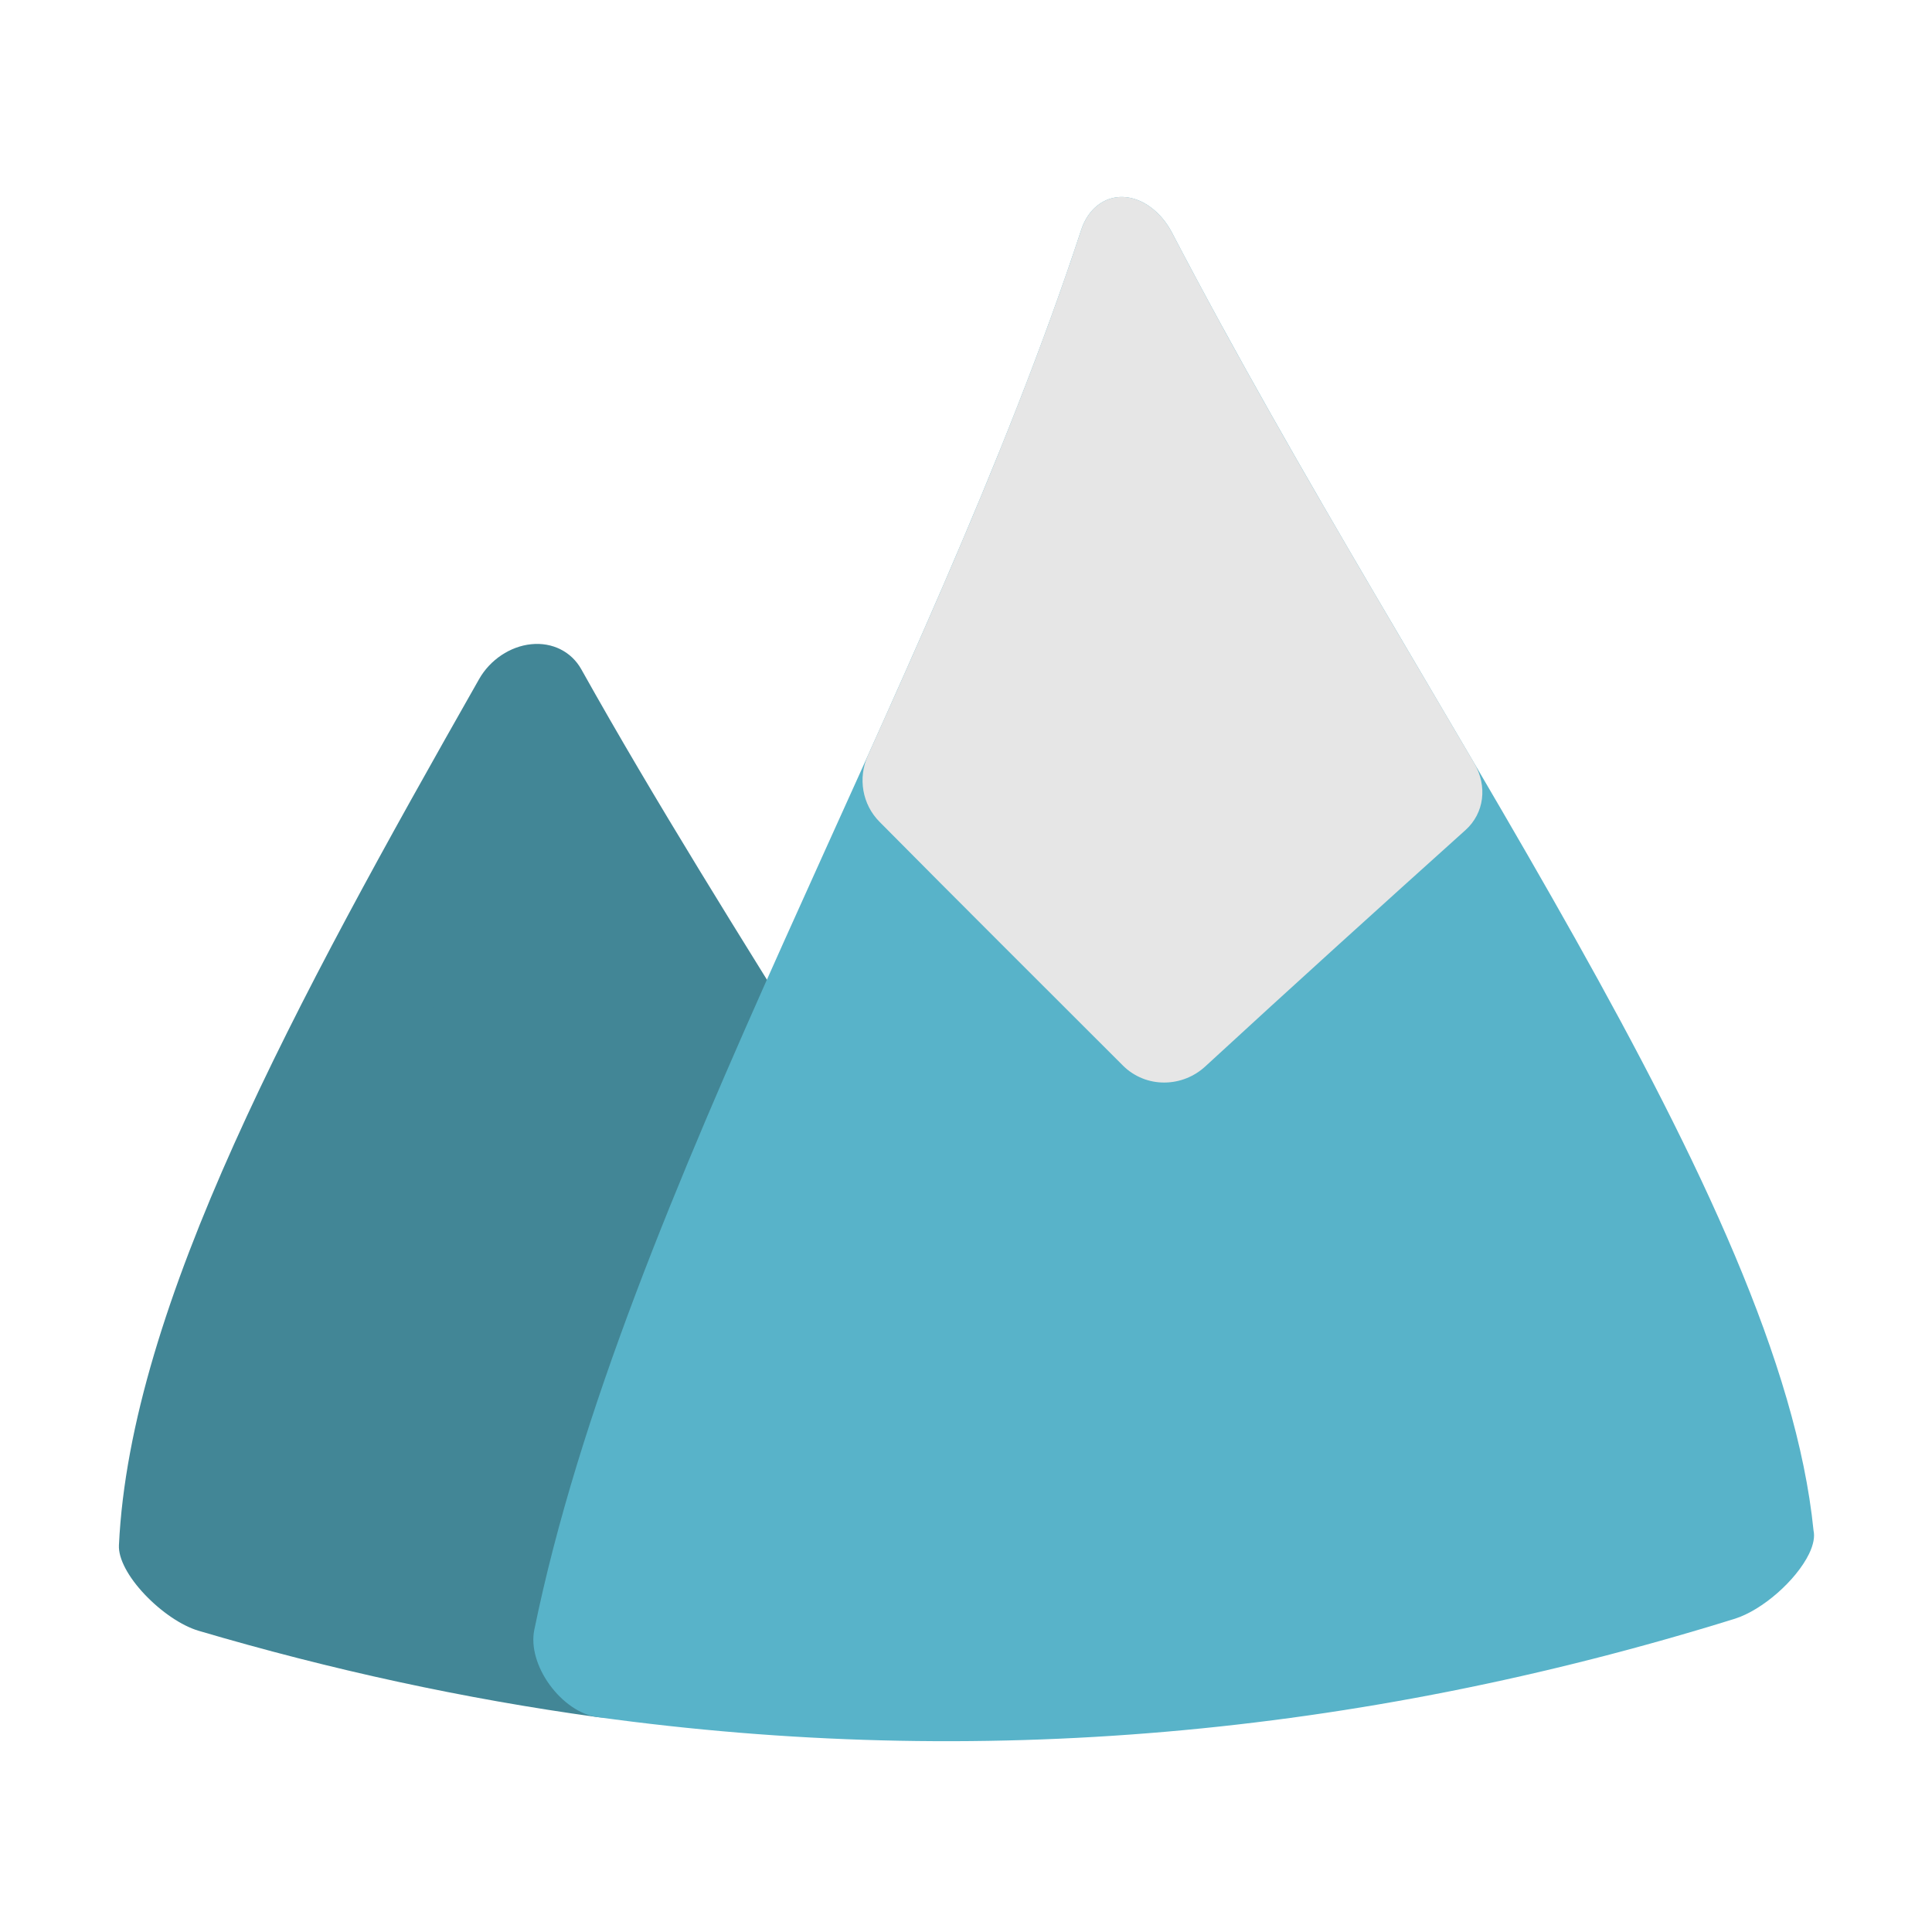
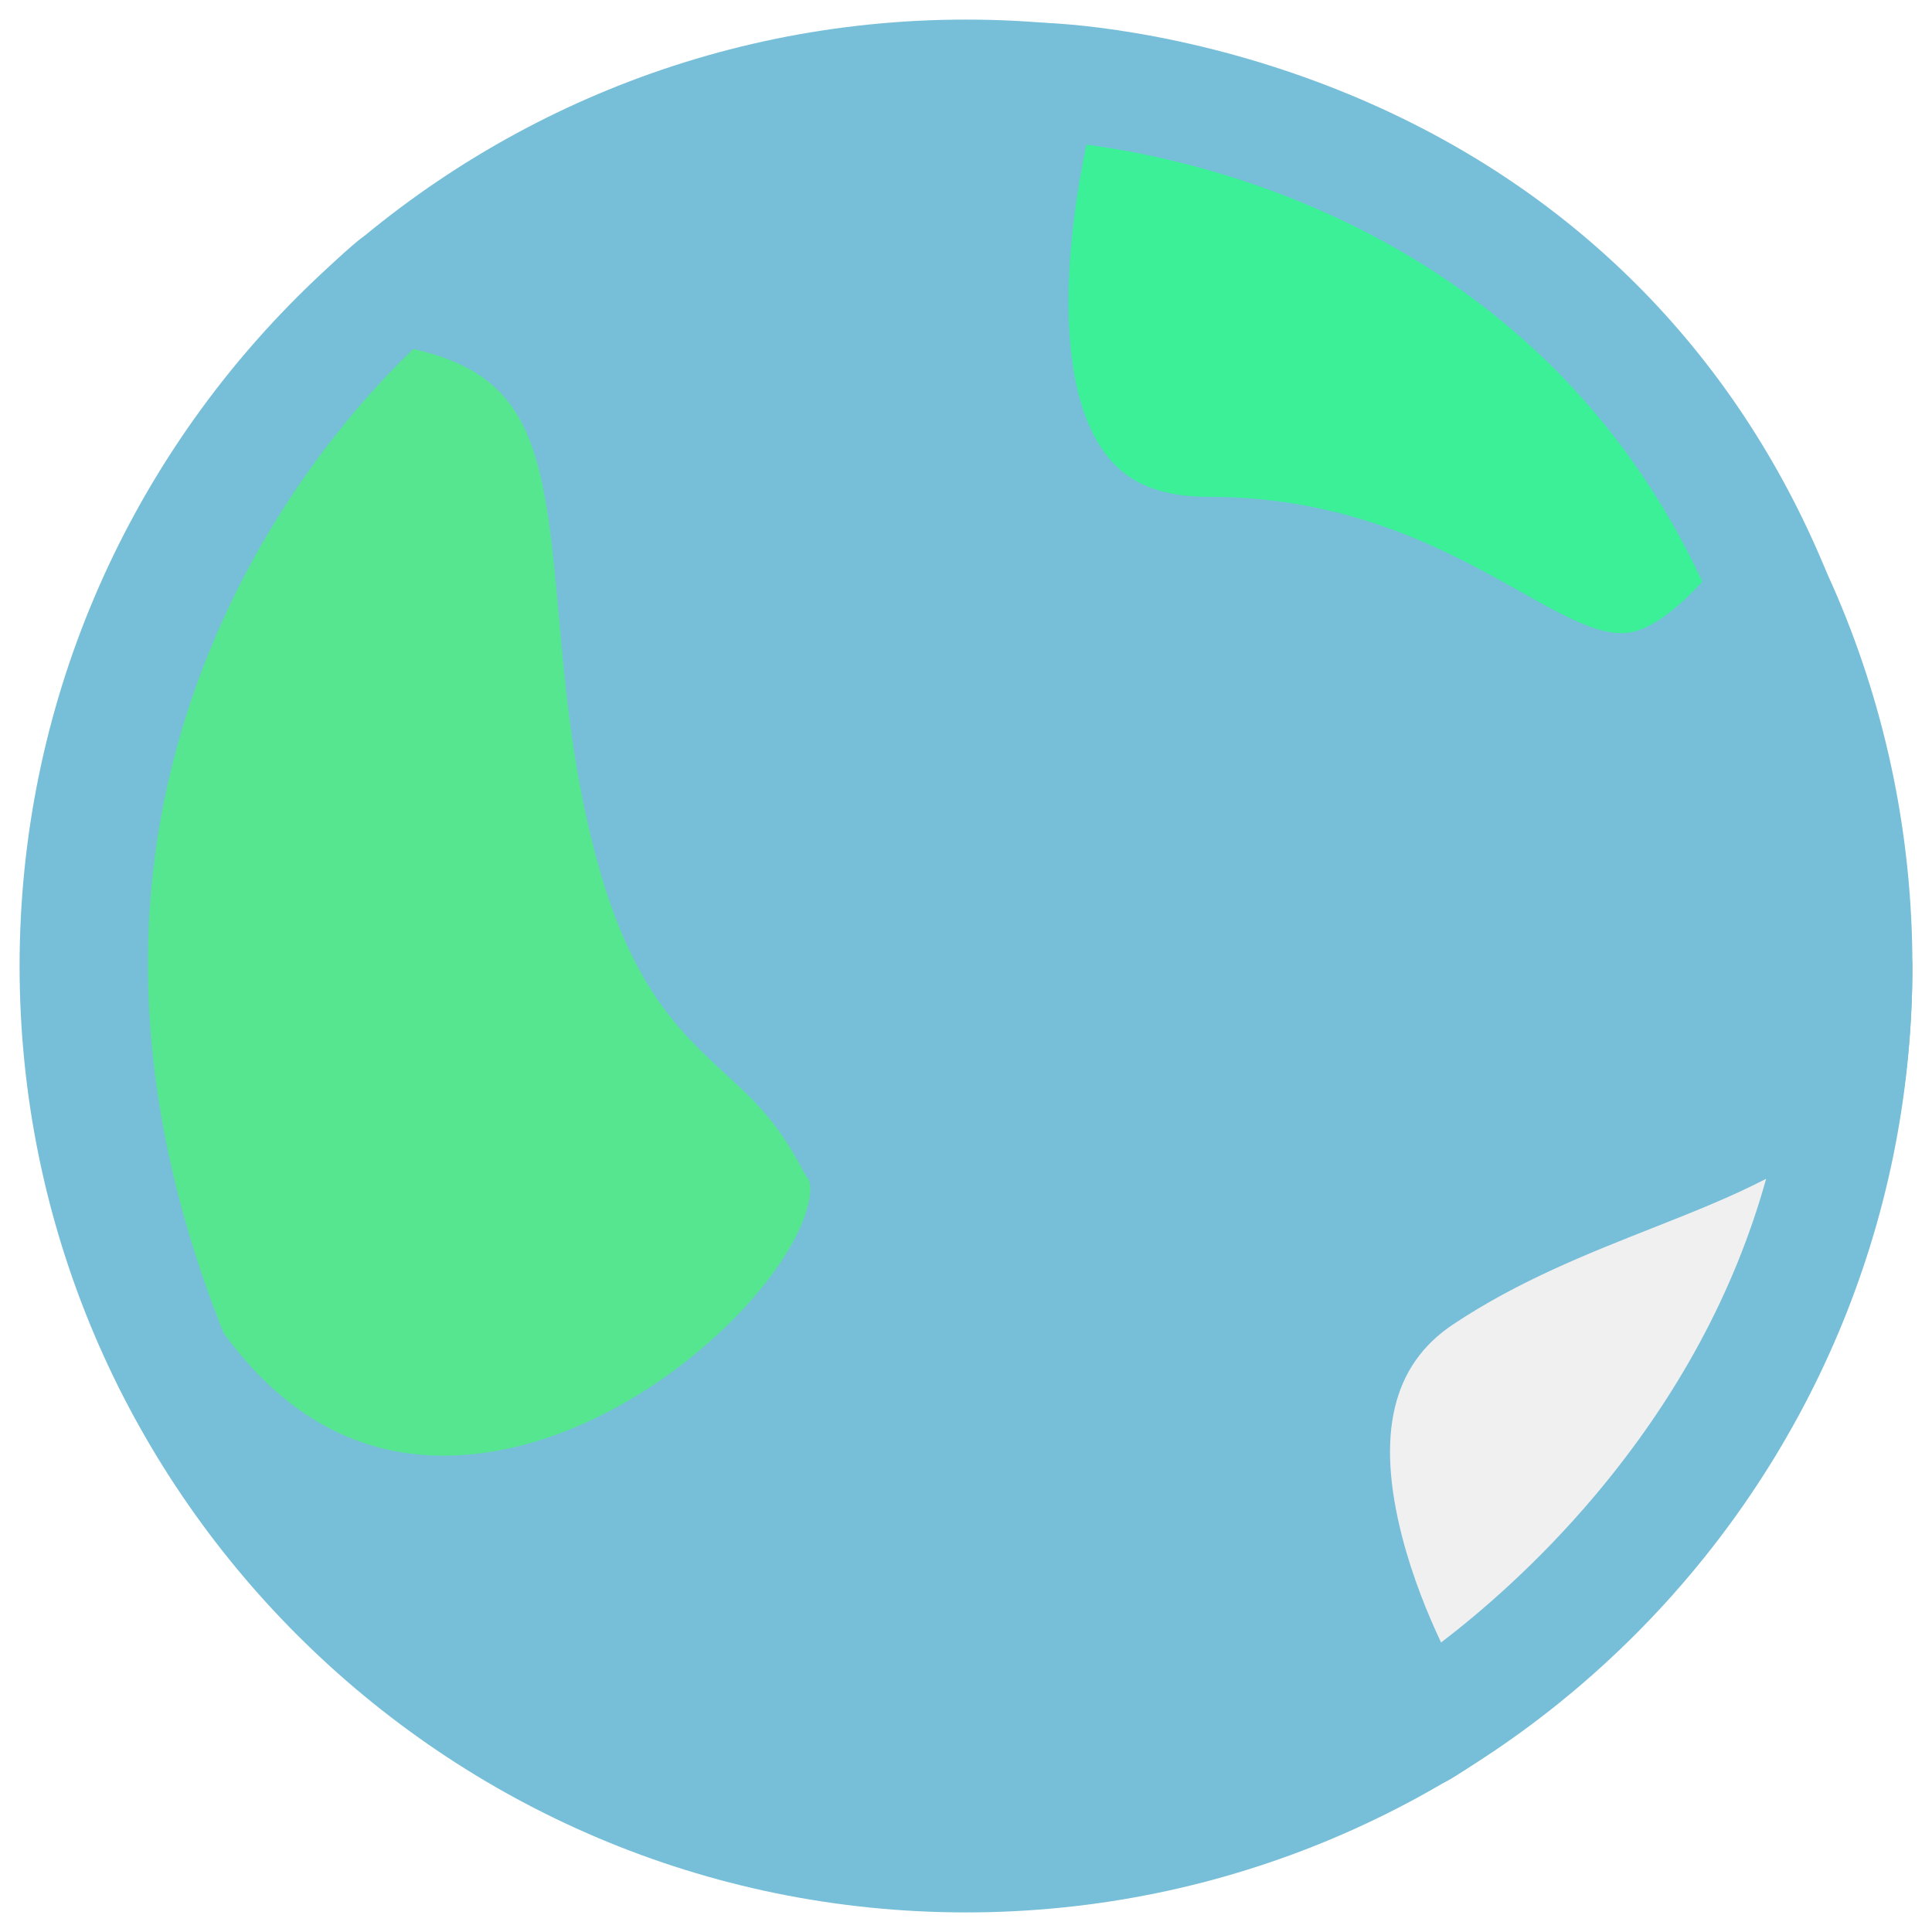
- <svg xmlns="http://www.w3.org/2000/svg" t="1715931971405" class="icon" viewBox="0 0 1108 1024" version="1.1" p-id="1189" width="200" height="200">
-   <path d="M335.929 909.606c-78.504-9.701-157.016-24.931-235.533-45.688 6.916-141.277 100.26-316.721 203.305-503.462 42.298 74.71 91.91 152.999 141.698 232.161" fill="#428696" p-id="1190" />
-   <path d="M342.446 942.738c-76.188-10.508-152.372-27.006-228.556-49.49-9.758-2.894-21.423-10.854-30.873-20.805-9.442-9.964-15.182-20.528-14.81-28.233 6.486-137.545 100.935-310.761 206.576-496.778 6.289-11.047 17.77-18.752 29.891-19.976 12.139-1.237 23.05 4.276 28.703 14.38C375.481 417.143 424.782 495.743 474.154 574.918c10.021 16.073 5.267 37.114-10.455 46.85-15.717 9.749-36.618 4.451-46.867-11.613-39.096-61.475-78.017-122.248-113.412-181.053-80.1 150.859-149.732 293.719-167.454 416.222a2002.698 2002.698 0 0 0 193.964 31.154c16.669 1.807 32.316 18.002 35.237 36.491 2.908 18.476-7.139 31.965-22.721 29.768z" fill="#428696" p-id="1191" />
-   <path d="M335.929 909.606c53.919-252.233 228.354-539.821 311.682-804.68 140.781 278.931 342.034 555.736 360.584 752.616-224.043 62.405-448.13 79.758-672.266 52.064z" fill="#58B3C9" p-id="1192" />
-   <path d="M995.039 886.315l-0.075 0.022c-217.509 67.61-435.014 86.411-652.523 56.401-9.591-1.324-19.77-8.319-27.155-18.423-7.376-10.117-10.854-21.94-8.876-31.549C357.334 644.046 532.484 356.975 620.141 89.643c3.885-11.766 13.126-19.081 23.993-18.682 10.828 0.395 21.664 8.381 27.948 20.366 145.697 279.217 348.752 553.083 367.978 744.411 0.789 3.517 0.004 8.052-2.565 13.393-7.543 15.432-26.883 32.242-42.455 37.184z m-618.895-5.298c198.415 17.116 396.759 3.561 595.043-40.671-34.562-182.079-191.859-417.595-316.177-656.763-80.223 229.196-218.32 474.07-278.866 697.434z" fill="#58B3C9" p-id="1193" />
-   <path d="M647.611 104.926c-30.825 97.914-74.07 198.932-119.078 300.126 46.021 46.661 93.401 93.778 139.764 139.887 50.406-46.547 100.571-92.27 147.96-135.471-56.296-98.602-116.626-201.428-168.646-304.542z" fill="#E6E6E6" p-id="1194" />
-   <path d="M667.968 578.834a33.325 33.325 0 0 1-23.993-9.758c-46.17-46.161-93.493-93.252-139.597-139.799-9.876-9.964-12.472-25.05-6.635-38 45.617-101.286 89.972-202.813 122.393-301.639 3.885-11.766 13.121-19.081 23.993-18.686 10.828 0.395 21.664 8.381 27.948 20.362 53.98 103.488 115.881 206.238 173.37 304.328 7.753 13.205 5.754 28.764-4.982 38.399-47.964 43.135-98.532 88.867-149.171 135.497a34.82 34.82 0 0 1-23.326 9.297z m-99.071-181.32a13357.459 13357.459 0 0 0 100.33 100.321c35.697-32.983 70.983-65.448 104.926-96.773-39.829-71.198-81.039-144.171-119.139-217.487-24.58 70.198-54.581 141.865-86.117 213.939z" fill="#E6E6E6" p-id="1195" />
+ <svg xmlns="http://www.w3.org/2000/svg" t="1724382053985" class="icon" viewBox="0 0 1024 1024" version="1.1" p-id="1232" width="200" height="200">
+   <path d="M512 512m-470.461 0a470.461 470.461 0 1 0 940.922 0 470.461 470.461 0 1 0-940.922 0Z" fill="#77BED9" p-id="1233" />
+   <path d="M512 1013.615C235.411 1013.615 10.385 788.593 10.385 512 10.385 235.411 235.411 10.385 512 10.385c276.593 0 501.615 225.022 501.615 501.615 0 276.593-225.022 501.615-501.615 501.615z m0-940.922C269.768 72.694 72.694 269.768 72.694 512s197.07 439.306 439.306 439.306 439.306-197.07 439.306-439.306S754.236 72.694 512 72.694z" fill="#77BED9" p-id="1234" />
+   <path d="M209.736 151.518c149.417 22.925 95.586 150.559 137.715 299.793 27.337 96.811 68.61 82.667 105.58 154.468 56.464 74.663-216.004 324.006-362.093 115.703-144.806-357.536 118.798-569.964 118.798-569.964z" fill="#57E690" p-id="1235" />
+   <path d="M234.933 833.858c-47.093 0-114.731-16.391-169.501-94.489a31.163 31.163 0 0 1-3.369-6.193c-79.116-195.338-40.414-349.499 5.982-444.428 50.267-102.843 119.234-159.137 122.142-161.484a31.183 31.183 0 0 1 24.271-6.534c127.733 19.594 135.854 110.802 143.705 199.002 3.348 37.568 7.136 80.15 19.27 123.118 13.434 47.579 29.169 62.039 49.087 80.341 16.595 15.249 35.362 32.496 53.137 66.263 10.376 15.158 21.841 45.656-1.678 92.932-36.239 72.847-139.468 151.473-243.046 151.473z m-116.468-127.434c31.296 43.213 70.467 65.125 116.468 65.125 83.124 0 163.486-69.134 187.263-116.916 8.362-16.811 8.162-27.192 5.99-30.062a31.453 31.453 0 0 1-2.85-4.532c-13.018-25.281-25.974-37.186-40.974-50.973-22.805-20.957-48.655-44.713-66.891-109.29-13.712-48.572-17.779-94.236-21.368-134.521-7.739-86.937-13.845-125.997-76.997-140.299-19.465 18.506-62.973 64.49-96.226 133.507-57.769 119.911-59.252 250.415-4.416 387.96z" fill="#77BED9" p-id="1236" />
+   <path d="M552.015 43.251s-73.703 251.225 88.258 251.225c164.578 0 195.434 148.985 298.36 19.05-109.759-264.405-386.618-270.275-386.618-270.275z" fill="#3CF098" p-id="1237" />
+   <path d="M859.06 397.871h-0.021c-30.332-0.008-56.506-14.697-84.212-30.245-35.08-19.685-74.845-42-134.554-42-56.589 0-87.98-26.058-104.347-47.92-59.472-79.431-18.655-226.7-13.803-243.229 3.963-13.504 16.607-22.631 30.552-22.377 3.066 0.066 76.1 2.01 163.461 38.37 116.281 48.397 203.168 135.227 251.271 251.105a31.146 31.146 0 0 1-4.353 31.287c-35.126 44.351-68.178 65.009-103.993 65.009z m-283.235-321.21c-9.944 46.835-18.713 125.457 10.011 163.748 7.373 9.836 21.048 22.913 54.433 22.913 75.996 0 127.467 28.882 165.044 49.972 21.293 11.947 39.687 22.269 53.735 22.273h0.091c4.893 0 18.269-0.17 43.134-27.308-85.558-183.466-261.78-223.132-326.448-231.598z" fill="#77BED9" p-id="1238" />
+   <path d="M752.828 916.197s-106.012-169.501 0-240.117c106.025-70.617 229.633-66.463 229.633-164.08 0 267.928-229.633 404.197-229.633 404.197z" fill="#F0F0F0" p-id="1239" />
+   <path d="M752.857 947.356a31.134 31.134 0 0 1-26.44-14.634c-1.188-1.898-29.215-47.081-43.504-102.294-20.674-79.872-1.977-143.892 52.643-180.272 40.052-26.672 81.512-43.047 118.1-57.499 70.874-27.989 97.655-42.191 97.655-80.653 0-17.206 13.945-31.154 31.154-31.154s31.154 13.949 31.154 31.154c0 117.041-42.266 228.644-122.233 322.743-60.086 70.708-120.131 106.743-122.657 108.247a31.096 31.096 0 0 1-15.872 4.362z m183.238-322.577c-18.751 9.712-39.255 17.812-59.555 25.829-35.35 13.957-71.9 28.392-106.444 51.401-32.172 21.43-40.962 58.329-26.863 112.804 5.479 21.177 13.492 40.754 20.566 55.754 20.927-15.997 51.372-42.063 81.492-77.811 43.778-51.957 74.123-108.156 90.805-167.976z" fill="#77BED9" p-id="1240" />
</svg>
